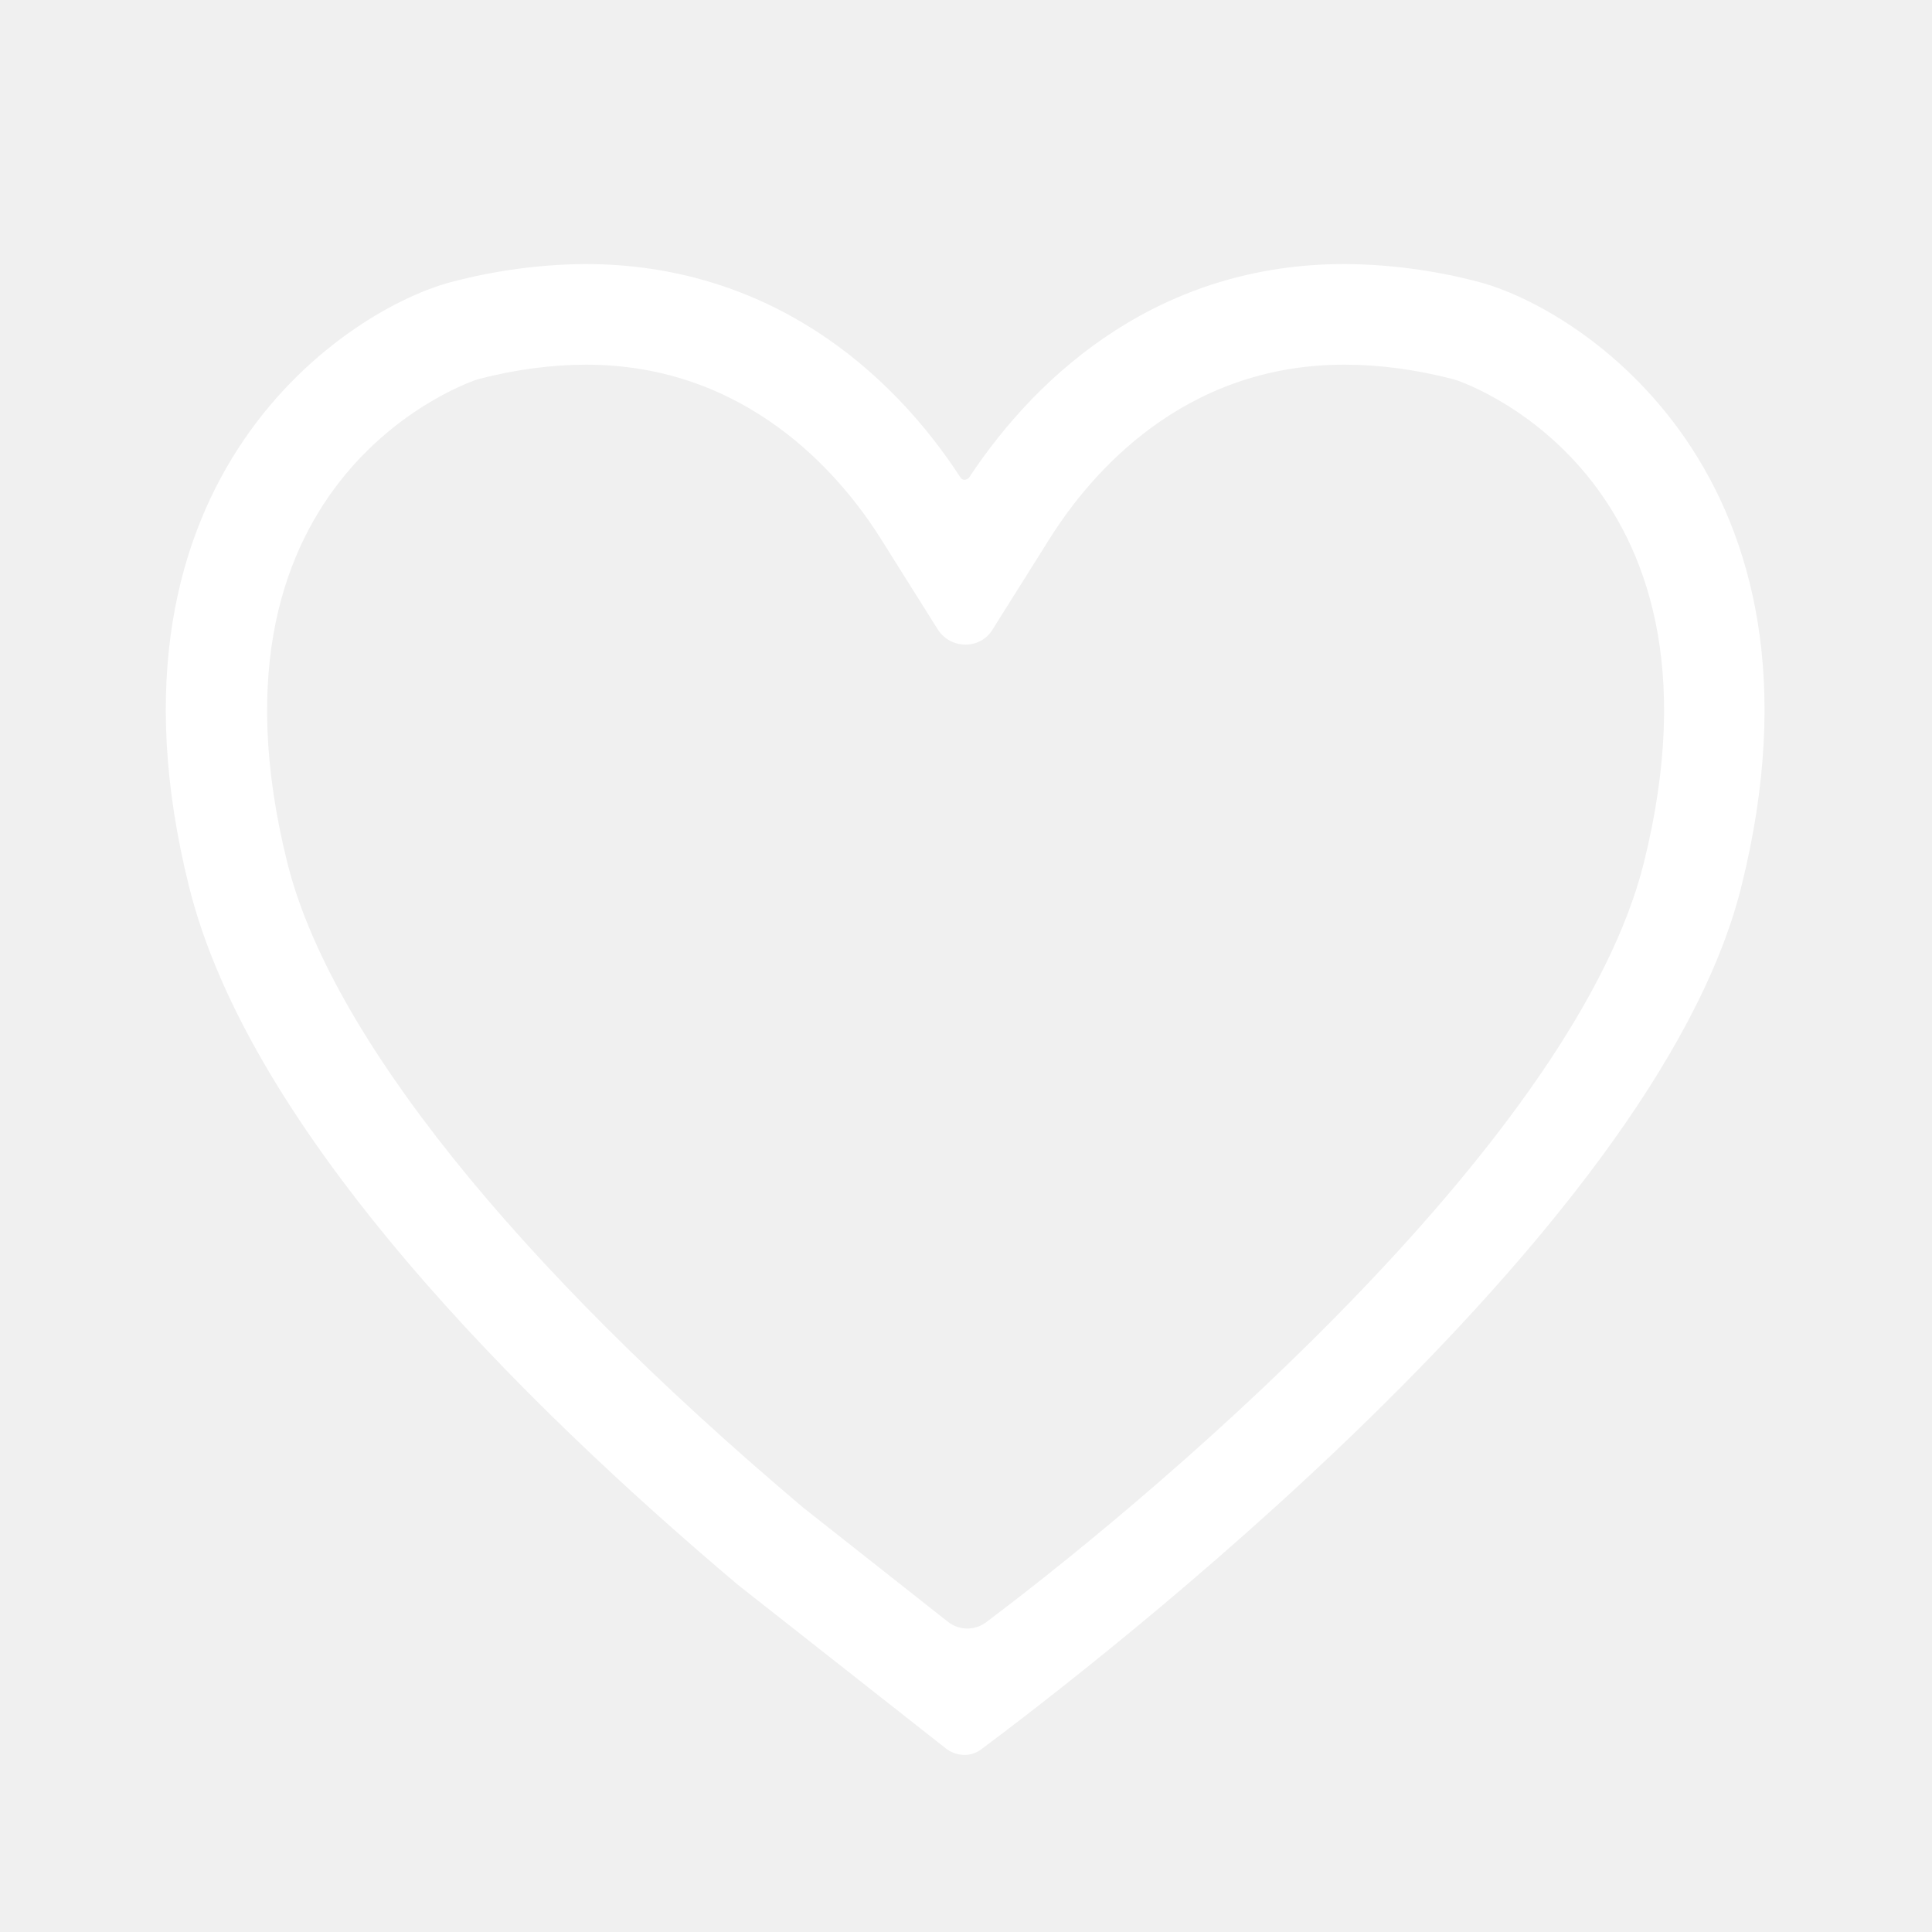
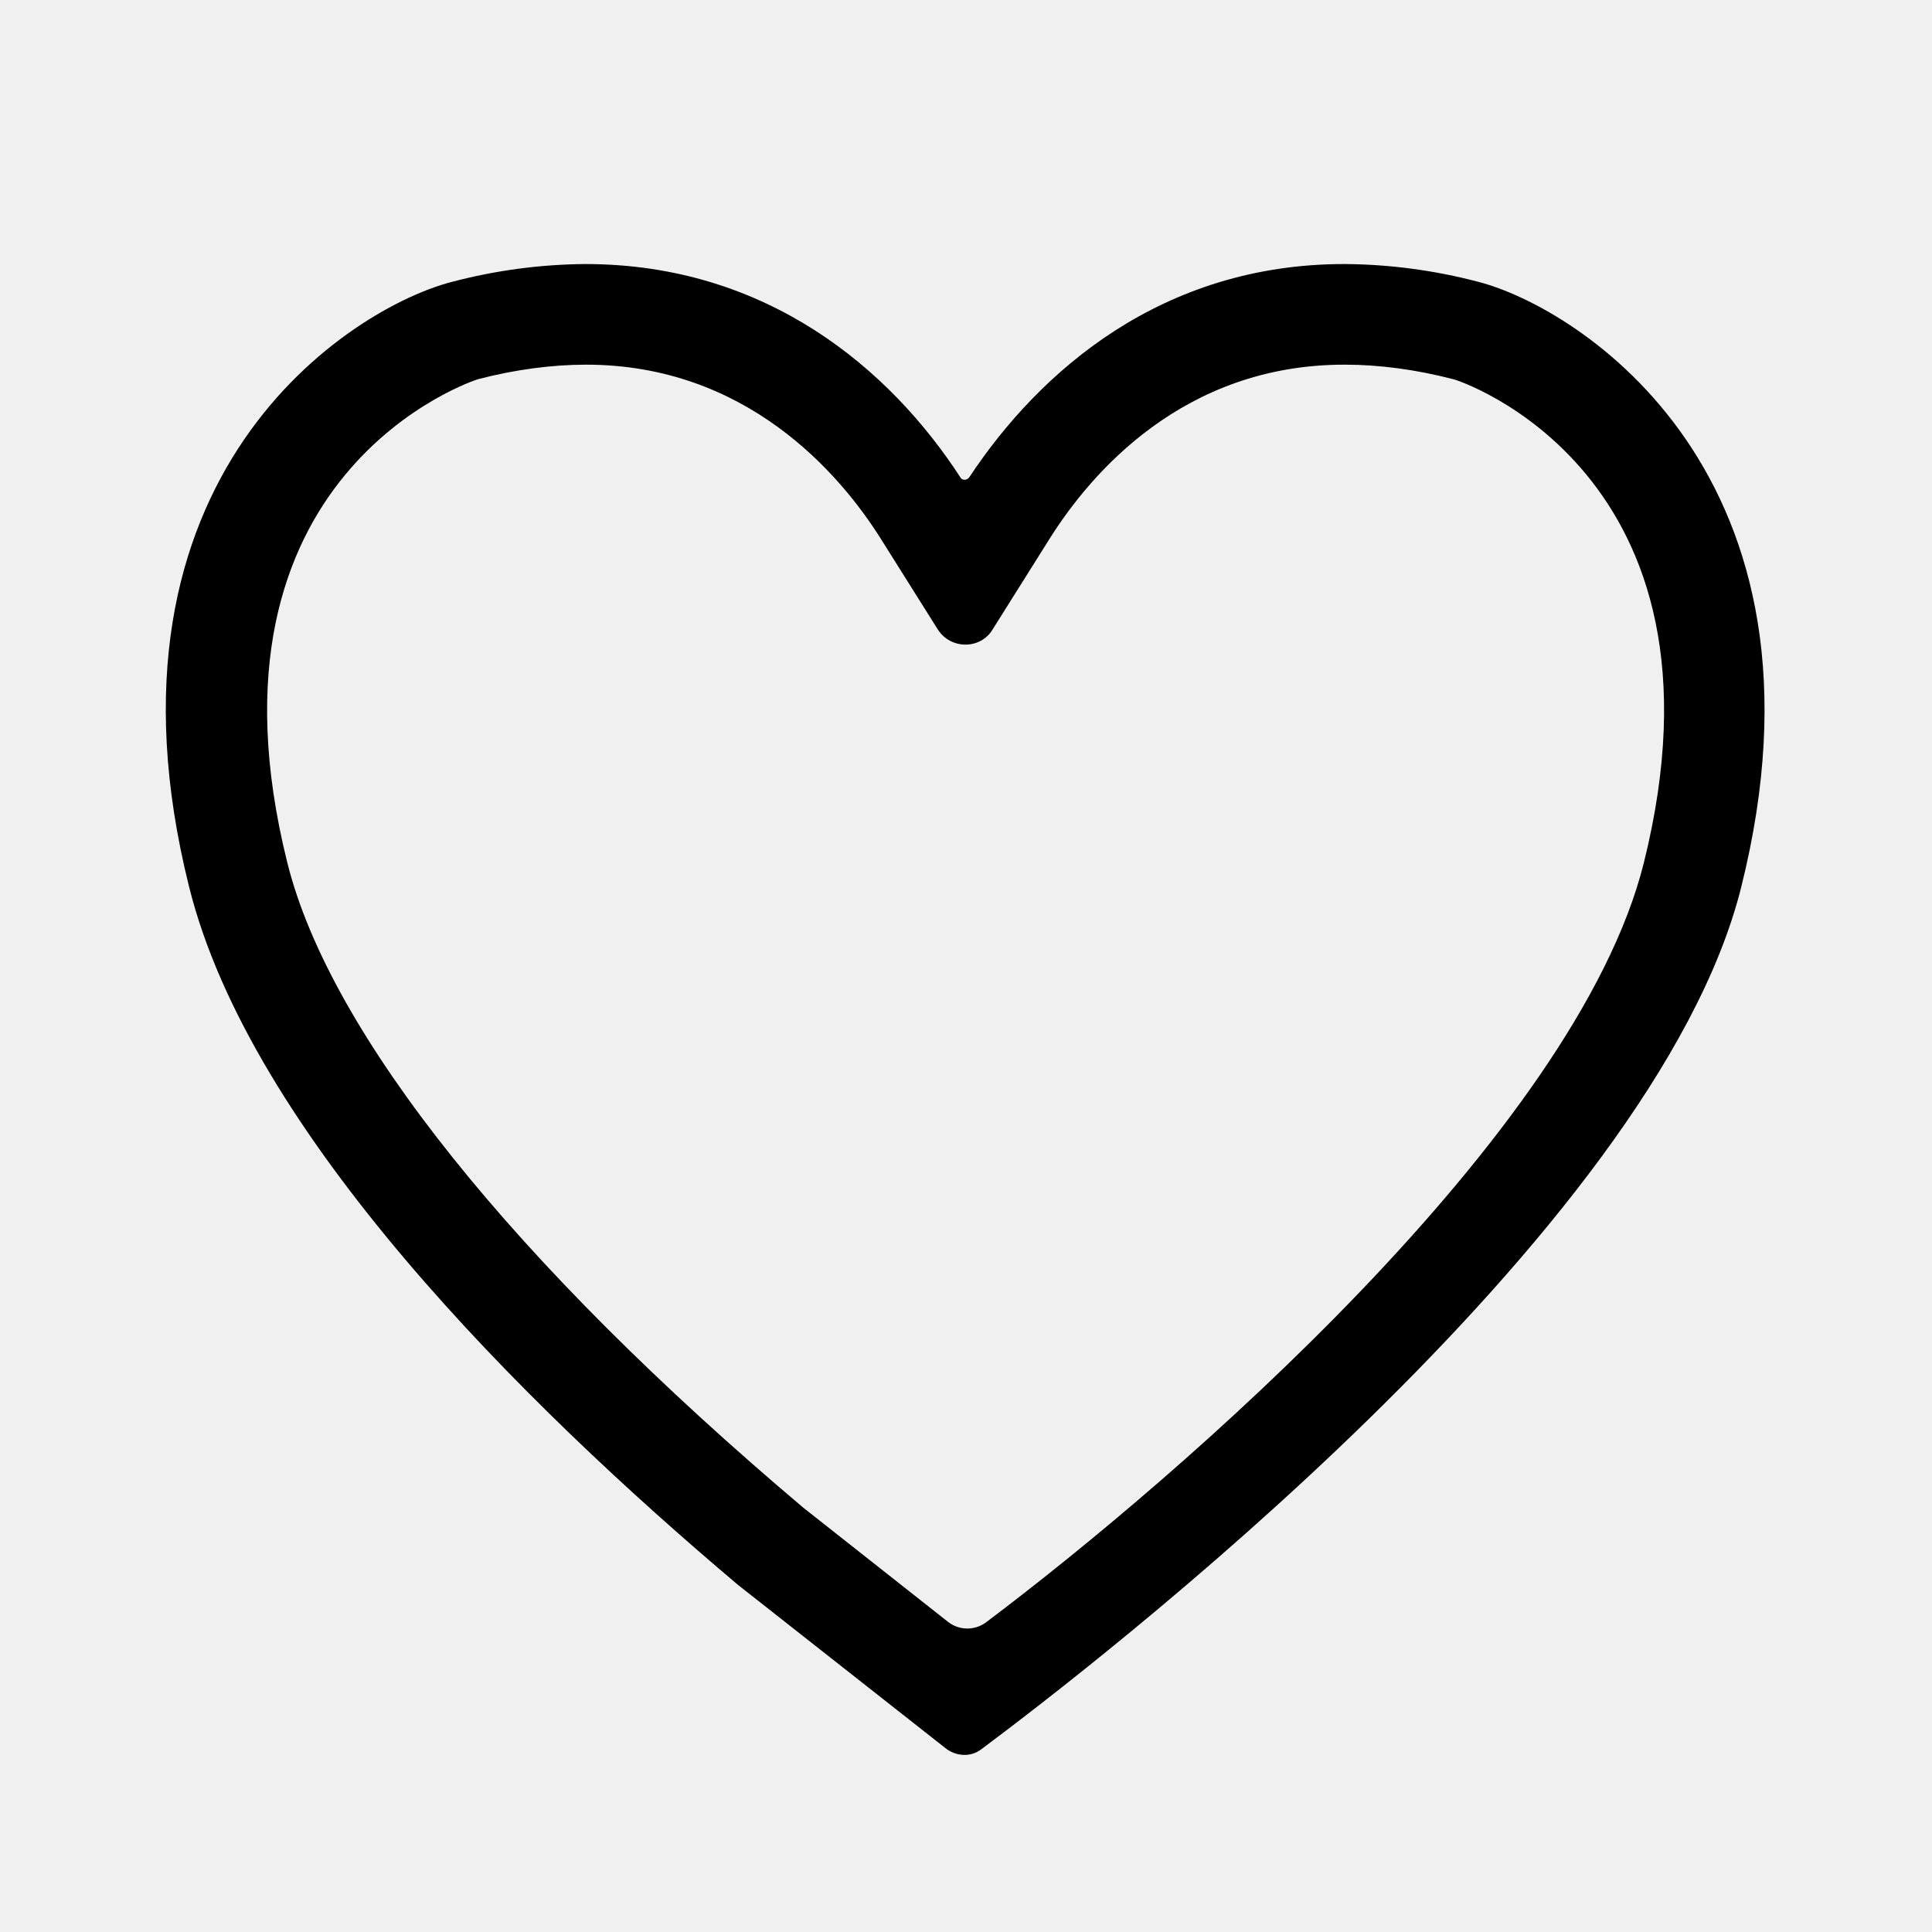
<svg xmlns="http://www.w3.org/2000/svg" class="seo-pages-1k3ic0j" data-testid="IconFavoriteOutline24" fill="none" height="24" viewBox="0 0 24 24" width="24" color="currentColor">
-   <path d="M16.71 4.53c.42 0 .88.06 1.34.18.04 0 3.58 1.15 2.37 6.01-.84 3.36-5.76 7.62-8.18 9.44a.39.39 0 0 1-.46-.01l-1.8-1.42c-3.6-3.04-5.88-5.89-6.41-8.01-1.21-4.85 2.33-6 2.37-6.01.46-.12.92-.18 1.34-.18 1.99 0 3.15 1.35 3.66 2.16l.71 1.13c.16.25.53.25.68 0l.71-1.13c.51-.81 1.66-2.16 3.66-2.16m0-1.25c-2.26 0-3.78 1.32-4.66 2.65-.03.04-.09.04-.11 0-.87-1.34-2.4-2.65-4.66-2.65a6.7 6.7 0 0 0-1.65.22c-1.26.32-4.55 2.4-3.27 7.52.76 3.05 4.13 6.4 6.82 8.67l2.58 2.03c.13.1.31.11.44.01 1.34-1 8.36-6.38 9.44-10.71 1.28-5.12-2.02-7.2-3.27-7.52a6.7 6.7 0 0 0-1.65-.22h-.01Z" fill="#fff" />
+   <path d="M16.71 4.53c.42 0 .88.06 1.34.18.04 0 3.58 1.15 2.37 6.01-.84 3.36-5.76 7.62-8.18 9.44a.39.39 0 0 1-.46-.01l-1.8-1.42c-3.6-3.04-5.88-5.89-6.41-8.01-1.21-4.85 2.33-6 2.37-6.01.46-.12.92-.18 1.34-.18 1.99 0 3.15 1.35 3.66 2.16l.71 1.13c.16.25.53.25.68 0l.71-1.13c.51-.81 1.66-2.16 3.66-2.16m0-1.25c-2.26 0-3.78 1.32-4.66 2.65-.03.04-.09.04-.11 0-.87-1.34-2.4-2.65-4.66-2.65a6.7 6.7 0 0 0-1.65.22c-1.26.32-4.55 2.4-3.27 7.52.76 3.05 4.13 6.4 6.82 8.67l2.58 2.03c.13.1.31.11.44.01 1.34-1 8.36-6.38 9.44-10.71 1.28-5.12-2.02-7.2-3.27-7.52a6.7 6.7 0 0 0-1.65-.22h-.01Z" fill="#000" />
</svg>
